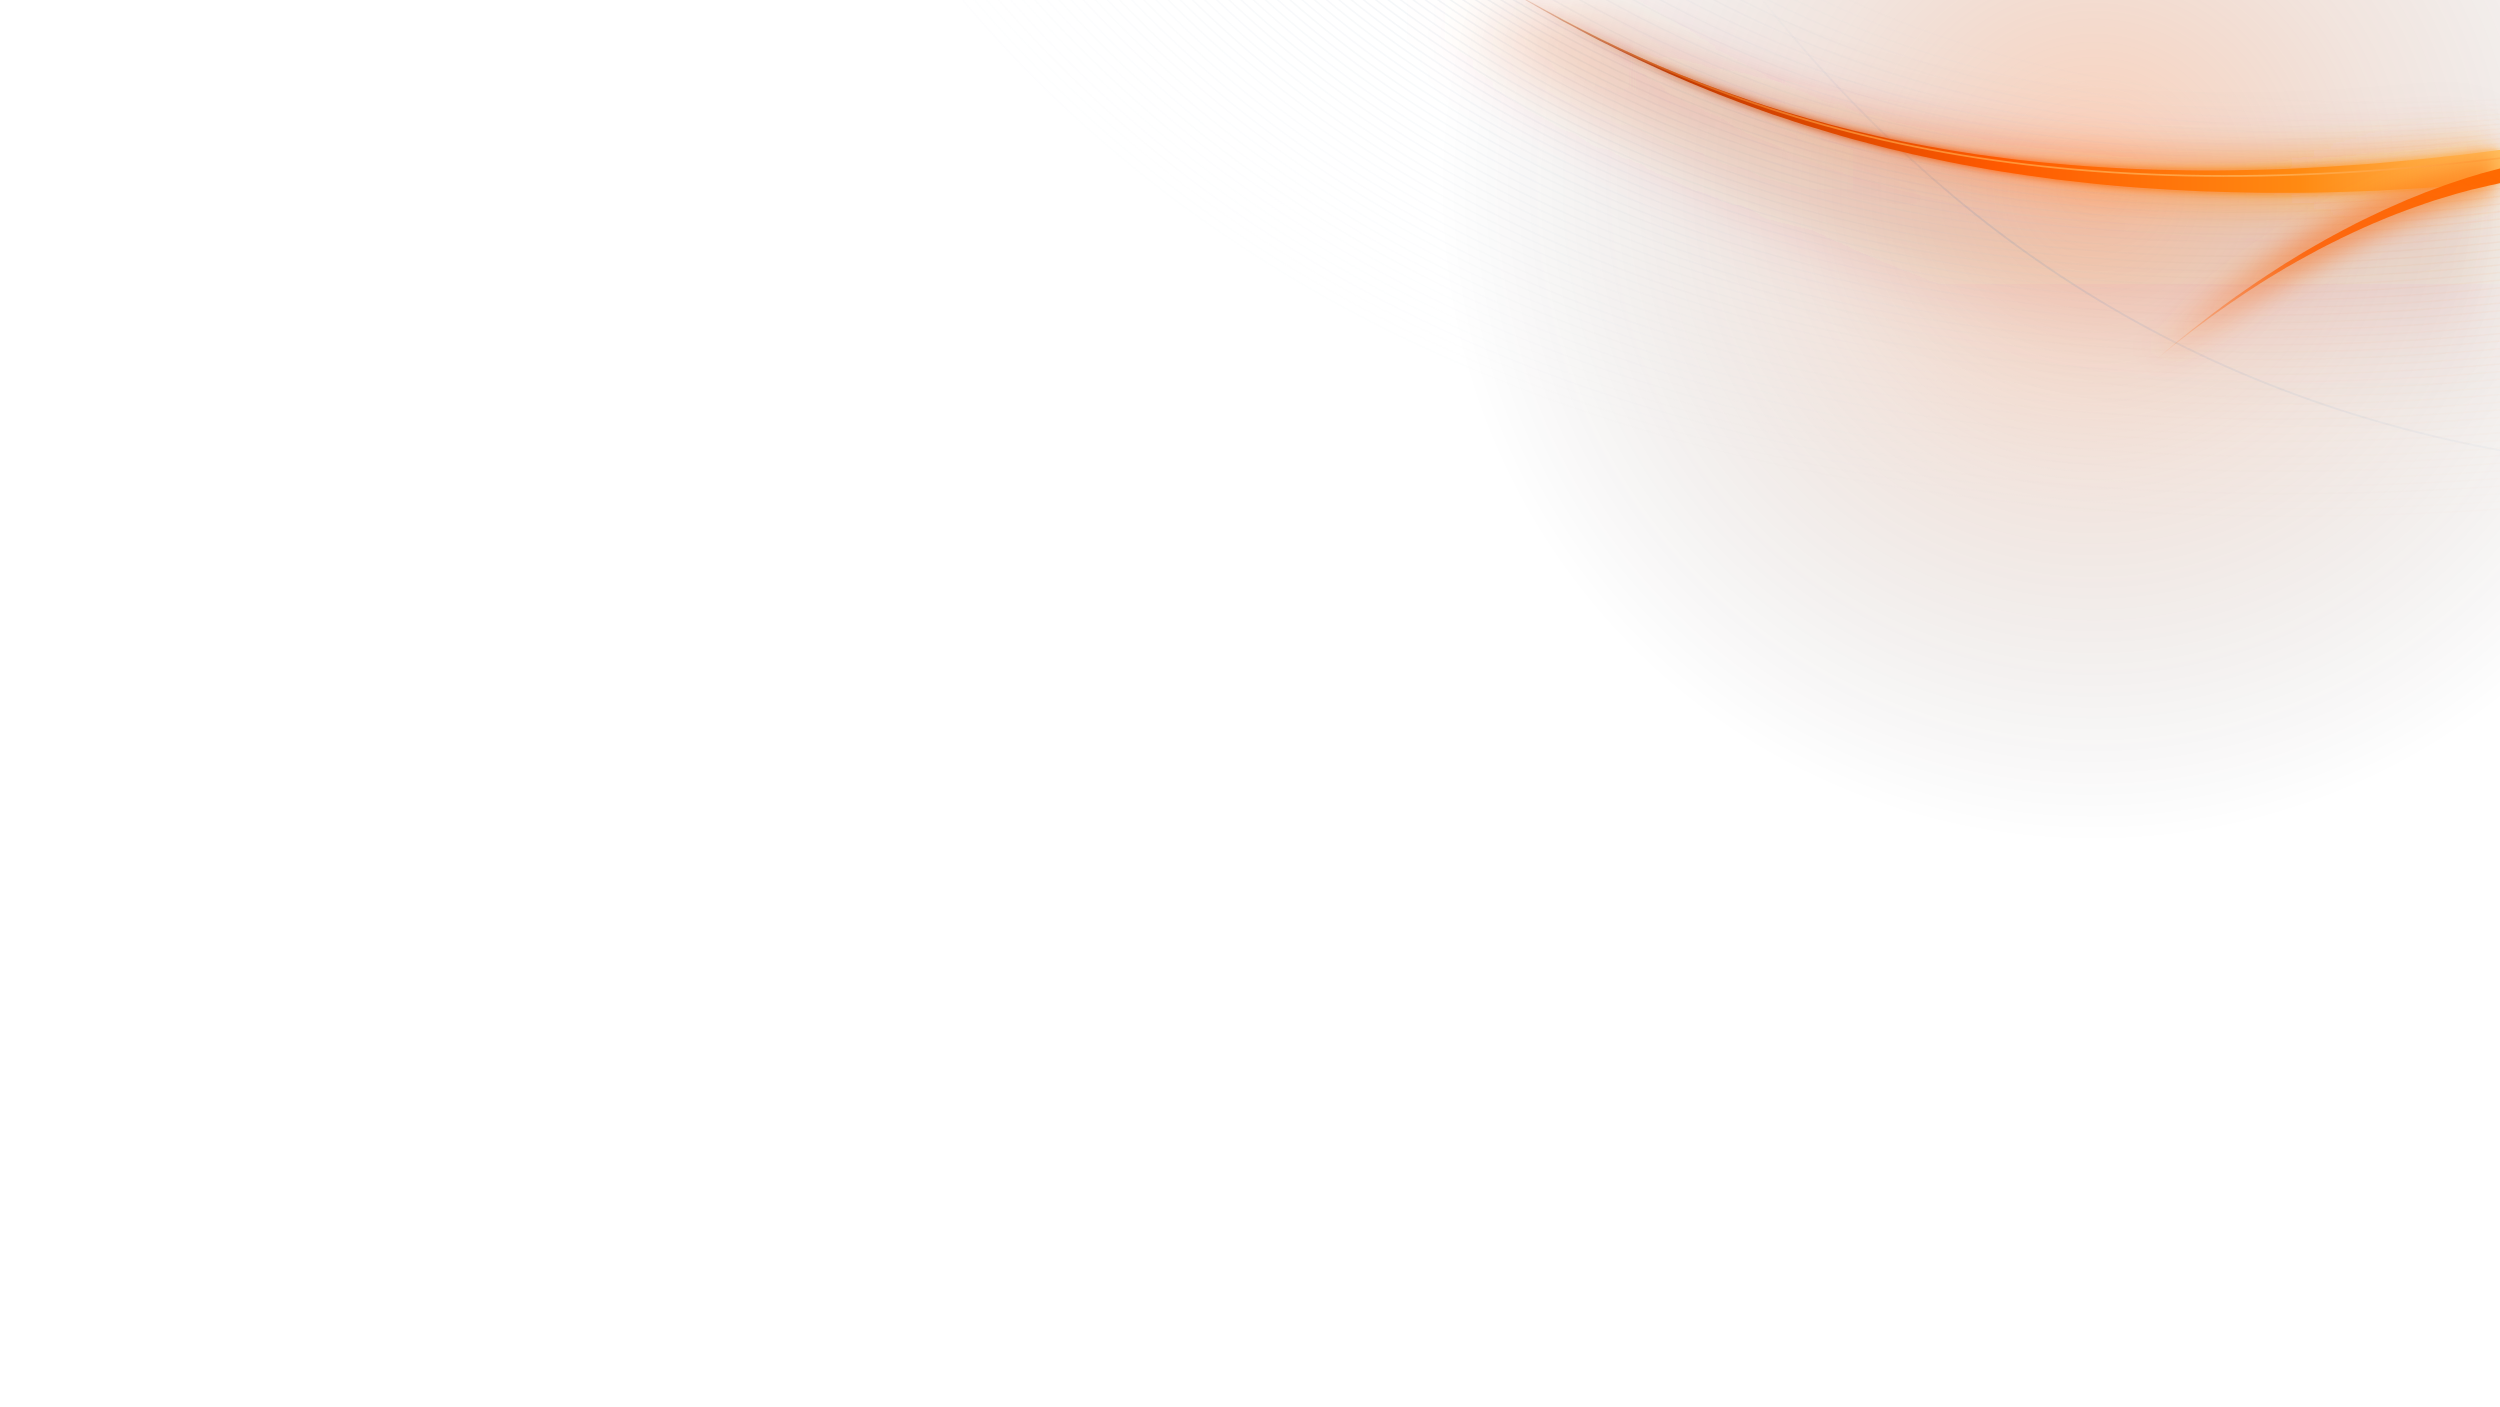
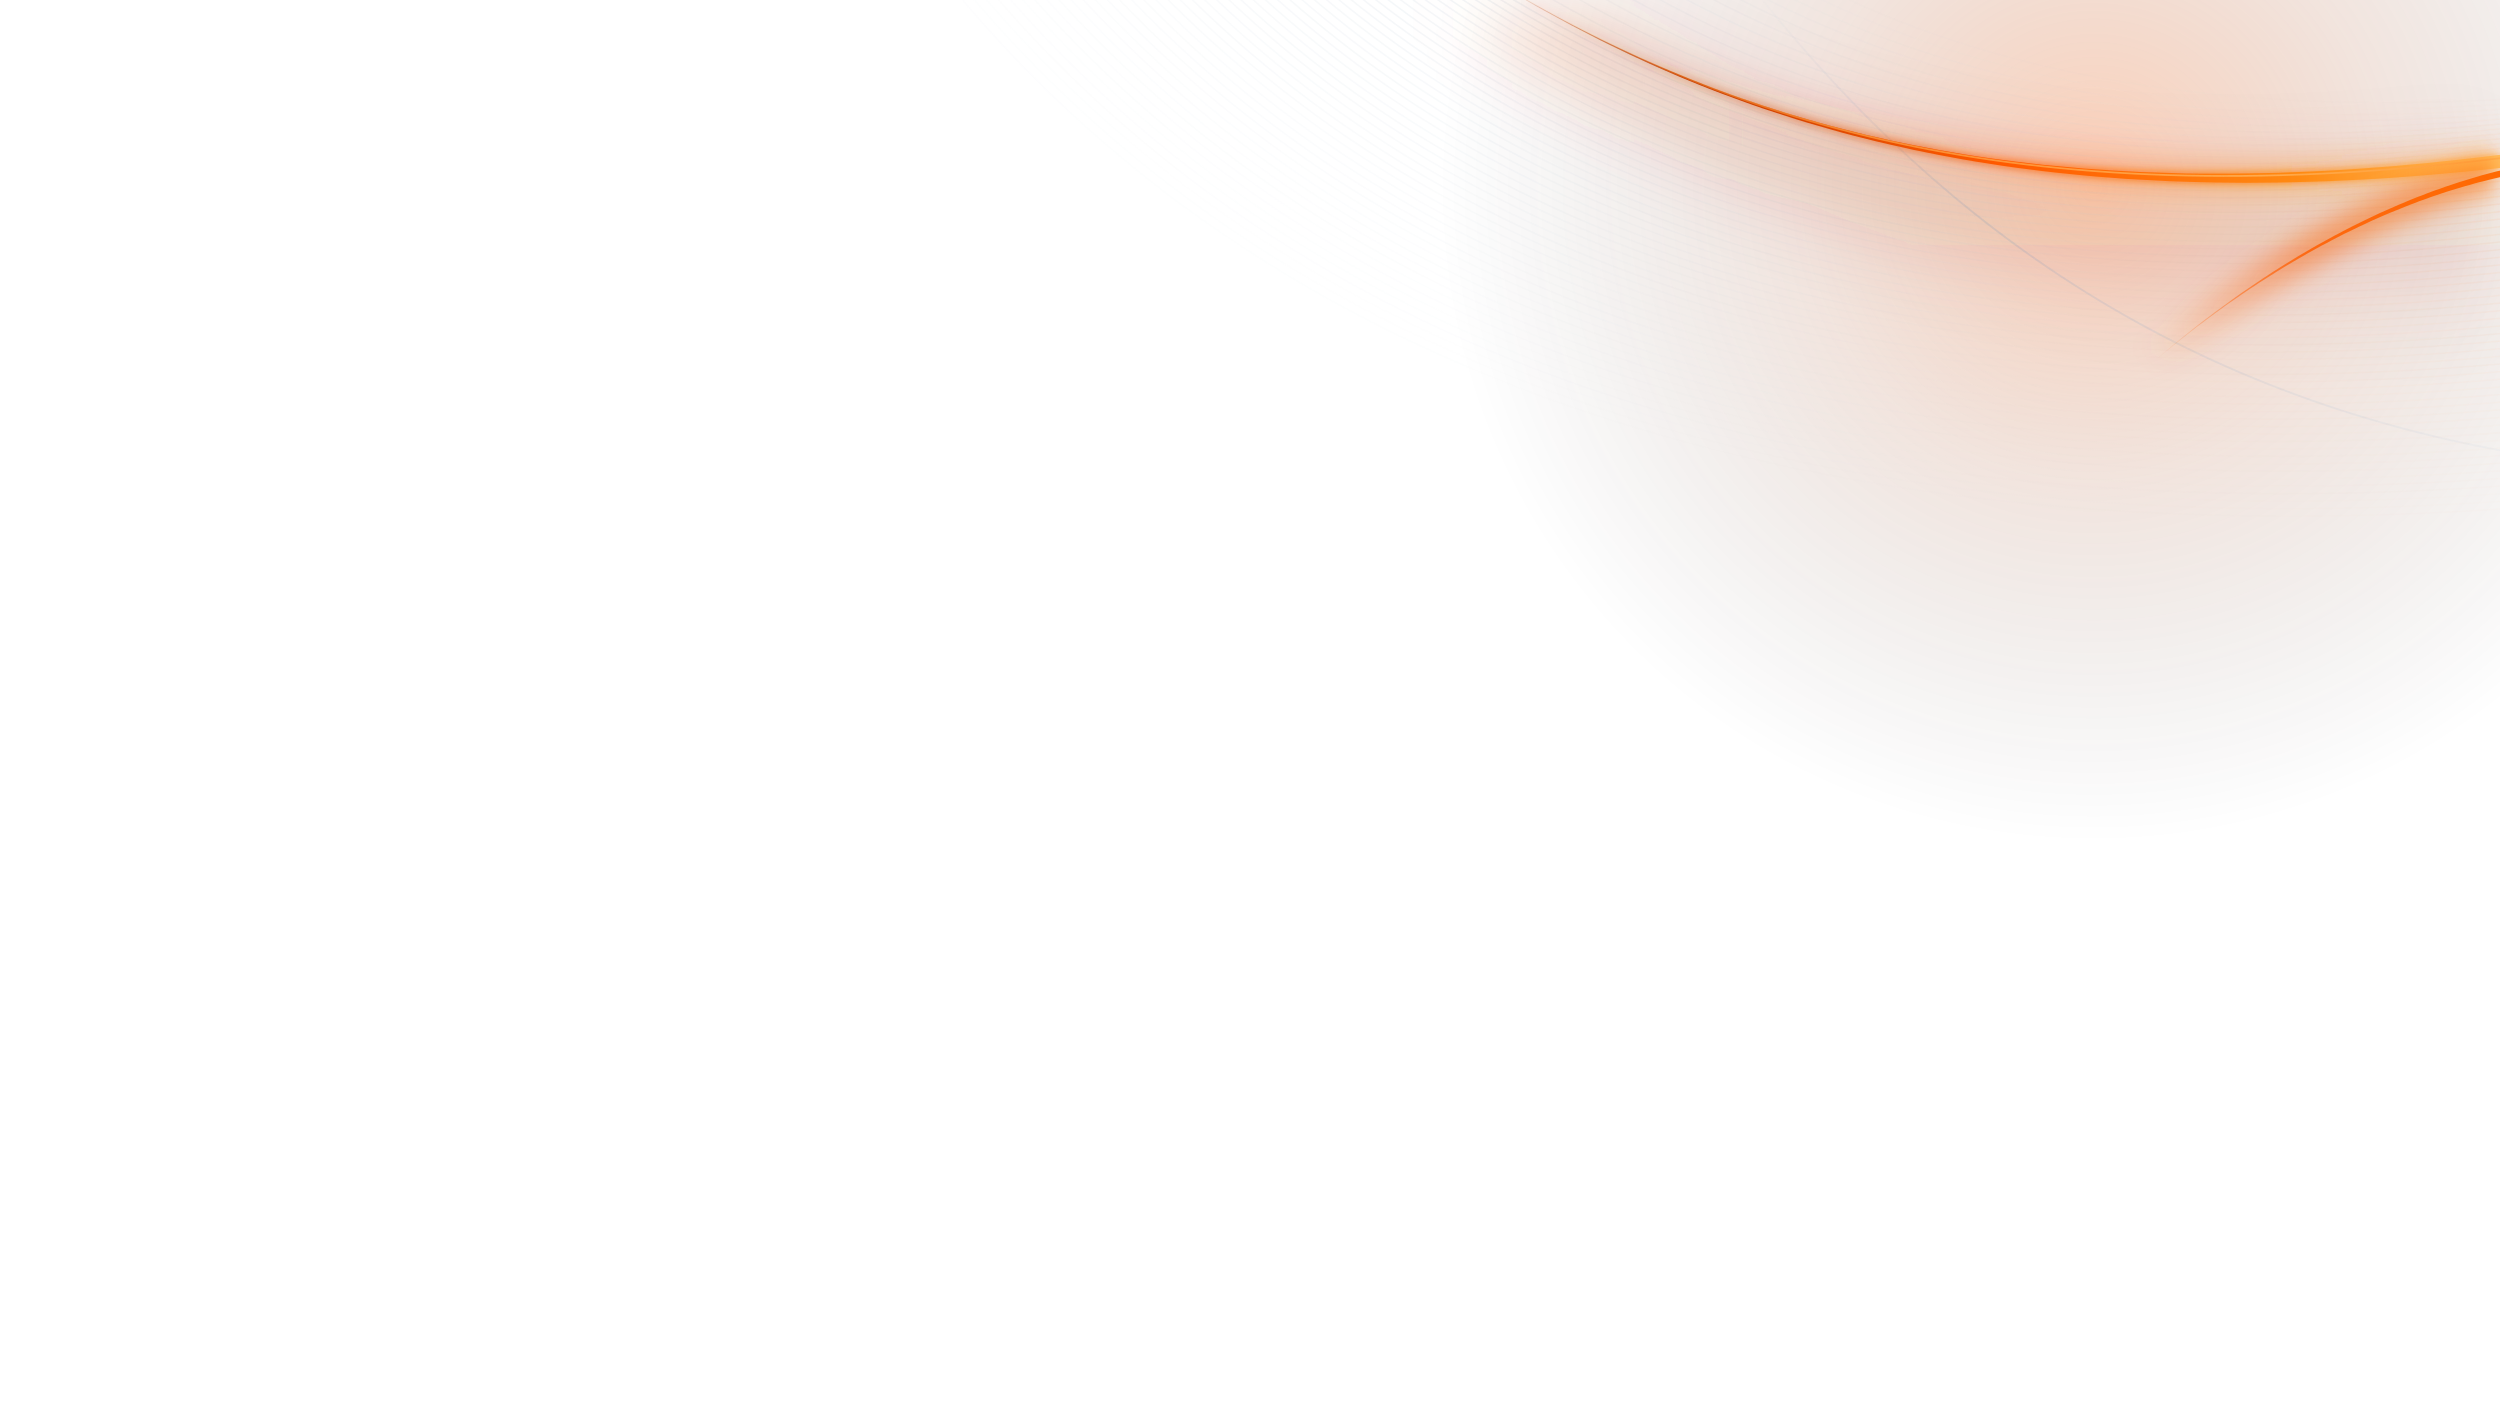
<svg xmlns="http://www.w3.org/2000/svg" viewBox="0 0 1600 900" preserveAspectRatio="xMaxYMin meet" width="1600" height="900">
  <defs>
    <linearGradient id="fio" x1="0" y1="0" x2="1" y2="0">
      <stop offset="0" stop-color="#9FB4C8" />
      <stop offset=".55" stop-color="#C9D3DC" />
      <stop offset="1" stop-color="#FFB27A" />
    </linearGradient>
    <linearGradient id="laranja" x1="0" y1="0" x2="1" y2="0">
      <stop offset="0" stop-color="#FF4D00" stop-opacity="0" />
      <stop offset=".15" stop-color="#FF5A00" />
      <stop offset=".6" stop-color="#FF6600" />
      <stop offset="1" stop-color="#FF7A00" />
    </linearGradient>
    <linearGradient id="nucleo" x1="0" y1="0" x2="1" y2="0">
      <stop offset="0" stop-color="#FFA040" stop-opacity="0" />
      <stop offset=".35" stop-color="#FFA040" stop-opacity=".9" />
      <stop offset=".75" stop-color="#FFB45C" />
      <stop offset="1" stop-color="#FFA040" stop-opacity=".6" />
    </linearGradient>
    <linearGradient id="laranja2" x1="0" y1="1" x2="1" y2="0">
      <stop offset="0" stop-color="#FF5A00" stop-opacity="0" />
      <stop offset=".5" stop-color="#FF5E00" stop-opacity=".85" />
      <stop offset="1" stop-color="#FF6A00" />
    </linearGradient>
    <linearGradient id="azul" x1="0" y1="0" x2="1" y2="1">
      <stop offset="0" stop-color="#7FA3C8" stop-opacity="0" />
      <stop offset=".4" stop-color="#7FA3C8" stop-opacity=".22" />
      <stop offset="1" stop-color="#7FA3C8" stop-opacity=".05" />
    </linearGradient>
    <radialGradient id="neblina" cx="1340" cy="120" r="420" gradientUnits="userSpaceOnUse">
      <stop offset="0" stop-color="#FF5A00" stop-opacity=".28" />
      <stop offset=".45" stop-color="#9A3200" stop-opacity=".13" />
      <stop offset="1" stop-color="#000" stop-opacity="0" />
    </radialGradient>
    <linearGradient id="lamina" x1="960" y1="0" x2="1600" y2="0" gradientUnits="userSpaceOnUse">
      <stop offset="0" stop-color="#8A1E00" stop-opacity="0" />
      <stop offset=".18" stop-color="#C33A00" />
      <stop offset=".5" stop-color="#FF5A00" />
      <stop offset=".8" stop-color="#FF8A12" />
      <stop offset="1" stop-color="#FFC060" />
    </linearGradient>
    <linearGradient id="luzBaixo" x1="0" y1="0" x2="0" y2="1">
      <stop offset="0" stop-color="#FF5A00" stop-opacity=".55" />
      <stop offset=".35" stop-color="#C83C00" stop-opacity=".22" />
      <stop offset="1" stop-color="#5A1A00" stop-opacity="0" />
    </linearGradient>
    <filter id="halo" x="-20%" y="-60%" width="140%" height="220%">
-       <feGaussianBlur stdDeviation="14" />
+       <feGaussianBlur stdDeviation="10" />
    </filter>
    <filter id="espalha" x="-20%" y="-60%" width="140%" height="220%">
      <feGaussianBlur stdDeviation="26" />
    </filter>
    <filter id="brilho" x="-20%" y="-50%" width="140%" height="200%">
      <feGaussianBlur stdDeviation="9" />
    </filter>
    <filter id="brilhoFino" x="-20%" y="-50%" width="140%" height="200%">
      <feGaussianBlur stdDeviation="2.6" />
    </filter>
  </defs>
  <rect x="700" y="-200" width="1000" height="800" fill="url(#neblina)" />
  <g fill="none" stroke-width="1">
    <path d="M 952.3 -10 C 1103.8 83.8, 1297.4 144.7, 1610 104.9" stroke="url(#fio)" stroke-opacity="0.144" />
    <path d="M 944.7 -10 C 1097.7 87.7, 1294.9 149.4, 1610 109.8" stroke="url(#fio)" stroke-opacity="0.140" />
    <path d="M 937 -10 C 1091.5 91.5, 1292.3 154, 1610 114.7" stroke="url(#fio)" stroke-opacity="0.137" />
    <path d="M 929.4 -10 C 1085.3 95.3, 1289.8 158.7, 1610 119.6" stroke="url(#fio)" stroke-opacity="0.133" />
    <path d="M 921.7 -10 C 1079.1 99.1, 1287.2 163.4, 1610 124.5" stroke="url(#fio)" stroke-opacity="0.129" />
    <path d="M 914 -10 C 1073 103, 1284.7 168.1, 1610 129.4" stroke="url(#fio)" stroke-opacity="0.125" />
    <path d="M 906.4 -10 C 1066.8 106.8, 1282.1 172.8, 1610 134.3" stroke="url(#fio)" stroke-opacity="0.122" />
    <path d="M 898.7 -10 C 1060.6 110.6, 1279.6 177.4, 1610 139.1" stroke="url(#fio)" stroke-opacity="0.118" />
    <path d="M 891.1 -10 C 1054.5 114.5, 1277 182.1, 1610 144" stroke="url(#fio)" stroke-opacity="0.115" />
    <path d="M 883.4 -10 C 1048.3 118.3, 1274.5 186.8, 1610 148.9" stroke="url(#fio)" stroke-opacity="0.111" />
    <path d="M 875.7 -10 C 1042.1 122.1, 1271.9 191.5, 1610 153.8" stroke="url(#fio)" stroke-opacity="0.108" />
    <path d="M 868.1 -10 C 1036 126, 1269.4 196.2, 1610 158.7" stroke="url(#fio)" stroke-opacity="0.104" />
    <path d="M 860.4 -10 C 1029.8 129.8, 1266.8 200.9, 1610 163.6" stroke="url(#fio)" stroke-opacity="0.101" />
    <path d="M 852.8 -10 C 1023.6 133.6, 1264.3 205.5, 1610 168.5" stroke="url(#fio)" stroke-opacity="0.097" />
    <path d="M 845.1 -10 C 1017.4 137.4, 1261.7 210.2, 1610 173.4" stroke="url(#fio)" stroke-opacity="0.094" />
    <path d="M 837.4 -10 C 1011.3 141.3, 1259.1 214.9, 1610 178.3" stroke="url(#fio)" stroke-opacity="0.091" />
    <path d="M 829.8 -10 C 1005.1 145.1, 1256.6 219.6, 1610 183.2" stroke="url(#fio)" stroke-opacity="0.087" />
    <path d="M 822.1 -10 C 998.9 148.9, 1254 224.3, 1610 188.1" stroke="url(#fio)" stroke-opacity="0.084" />
    <path d="M 814.5 -10 C 992.8 152.8, 1251.5 228.9, 1610 193" stroke="url(#fio)" stroke-opacity="0.081" />
    <path d="M 806.8 -10 C 986.6 156.6, 1248.9 233.6, 1610 197.9" stroke="url(#fio)" stroke-opacity="0.078" />
    <path d="M 799.1 -10 C 980.4 160.4, 1246.4 238.3, 1610 202.8" stroke="url(#fio)" stroke-opacity="0.075" />
    <path d="M 791.5 -10 C 974.3 164.3, 1243.8 243, 1610 207.7" stroke="url(#fio)" stroke-opacity="0.072" />
    <path d="M 783.8 -10 C 968.1 168.1, 1241.3 247.7, 1610 212.6" stroke="url(#fio)" stroke-opacity="0.069" />
    <path d="M 776.2 -10 C 961.9 171.9, 1238.7 252.3, 1610 217.4" stroke="url(#fio)" stroke-opacity="0.066" />
    <path d="M 768.5 -10 C 955.7 175.7, 1236.2 257, 1610 222.3" stroke="url(#fio)" stroke-opacity="0.063" />
    <path d="M 760.9 -10 C 949.6 179.6, 1233.6 261.7, 1610 227.2" stroke="url(#fio)" stroke-opacity="0.060" />
    <path d="M 753.2 -10 C 943.4 183.4, 1231.1 266.4, 1610 232.1" stroke="url(#fio)" stroke-opacity="0.057" />
    <path d="M 745.5 -10 C 937.2 187.2, 1228.5 271.1, 1610 237" stroke="url(#fio)" stroke-opacity="0.055" />
    <path d="M 737.9 -10 C 931.1 191.1, 1226 275.7, 1610 241.9" stroke="url(#fio)" stroke-opacity="0.052" />
    <path d="M 730.2 -10 C 924.9 194.9, 1223.4 280.4, 1610 246.8" stroke="url(#fio)" stroke-opacity="0.049" />
    <path d="M 722.6 -10 C 918.7 198.7, 1220.9 285.1, 1610 251.7" stroke="url(#fio)" stroke-opacity="0.047" />
    <path d="M 714.9 -10 C 912.6 202.6, 1218.3 289.8, 1610 256.6" stroke="url(#fio)" stroke-opacity="0.044" />
    <path d="M 707.2 -10 C 906.4 206.4, 1215.7 294.5, 1610 261.5" stroke="url(#fio)" stroke-opacity="0.042" />
    <path d="M 699.6 -10 C 900.2 210.2, 1213.2 299.1, 1610 266.4" stroke="url(#fio)" stroke-opacity="0.040" />
    <path d="M 691.9 -10 C 894 214, 1210.6 303.8, 1610 271.3" stroke="url(#fio)" stroke-opacity="0.037" />
    <path d="M 684.3 -10 C 887.9 217.9, 1208.1 308.5, 1610 276.2" stroke="url(#fio)" stroke-opacity="0.035" />
    <path d="M 676.6 -10 C 881.7 221.7, 1205.5 313.2, 1610 281.1" stroke="url(#fio)" stroke-opacity="0.033" />
    <path d="M 668.9 -10 C 875.5 225.5, 1203 317.9, 1610 286" stroke="url(#fio)" stroke-opacity="0.031" />
    <path d="M 661.3 -10 C 869.4 229.4, 1200.4 322.6, 1610 290.9" stroke="url(#fio)" stroke-opacity="0.029" />
    <path d="M 653.6 -10 C 863.2 233.2, 1197.9 327.2, 1610 295.7" stroke="url(#fio)" stroke-opacity="0.027" />
    <path d="M 646 -10 C 857 237, 1195.3 331.9, 1610 300.6" stroke="url(#fio)" stroke-opacity="0.025" />
    <path d="M 638.3 -10 C 850.9 240.9, 1192.8 336.6, 1610 305.5" stroke="url(#fio)" stroke-opacity="0.024" />
    <path d="M 630.6 -10 C 844.7 244.7, 1190.2 341.3, 1610 310.4" stroke="url(#fio)" stroke-opacity="0.022" />
    <path d="M 623 -10 C 838.5 248.5, 1187.7 346, 1610 315.3" stroke="url(#fio)" stroke-opacity="0.021" />
    <path d="M 615.3 -10 C 832.3 252.3, 1185.1 350.6, 1610 320.2" stroke="url(#fio)" stroke-opacity="0.020" />
    <path d="M 607.7 -10 C 826.2 256.2, 1182.6 355.3, 1610 325.1" stroke="url(#fio)" stroke-opacity="0.019" />
    <path d="M 976.9 -10 C 1123.1 76.9, 1309.2 134.6, 1610 96.9" stroke="url(#fio)" stroke-opacity="0.098" />
    <path d="M 993.8 -10 C 1136.2 73.8, 1318.5 129.2, 1610 93.8" stroke="url(#fio)" stroke-opacity="0.091" />
    <path d="M 1010.8 -10 C 1149.2 70.8, 1327.7 123.8, 1610 90.8" stroke="url(#fio)" stroke-opacity="0.084" />
    <path d="M 1027.7 -10 C 1162.3 67.7, 1336.9 118.5, 1610 87.7" stroke="url(#fio)" stroke-opacity="0.077" />
    <path d="M 1044.6 -10 C 1175.4 64.6, 1346.2 113.1, 1610 84.6" stroke="url(#fio)" stroke-opacity="0.070" />
    <path d="M 1061.5 -10 C 1188.5 61.5, 1355.4 107.7, 1610 81.5" stroke="url(#fio)" stroke-opacity="0.063" />
    <path d="M 1078.5 -10 C 1201.5 58.5, 1364.6 102.3, 1610 78.5" stroke="url(#fio)" stroke-opacity="0.057" />
    <path d="M 1095.4 -10 C 1214.6 55.4, 1373.8 96.9, 1610 75.4" stroke="url(#fio)" stroke-opacity="0.050" />
    <path d="M 1112.3 -10 C 1227.7 52.3, 1383.1 91.5, 1610 72.3" stroke="url(#fio)" stroke-opacity="0.043" />
    <path d="M 1129.2 -10 C 1240.8 49.2, 1392.3 86.2, 1610 69.2" stroke="url(#fio)" stroke-opacity="0.036" />
    <path d="M 1146.2 -10 C 1253.8 46.2, 1401.5 80.8, 1610 66.2" stroke="url(#fio)" stroke-opacity="0.029" />
    <path d="M 1163.1 -10 C 1266.9 43.1, 1410.8 75.4, 1610 63.1" stroke="url(#fio)" stroke-opacity="0.022" />
  </g>
  <path d="M 1120 -10 C 1230 130, 1380 250, 1610 290" fill="none" stroke="url(#azul)" stroke-width="1.2" />
  <g fill="none" stroke-linecap="round">
-     <path d="M 960 -10 L 965.6 -6.6 L 971.3 -3.3 L 977 0 L 982.8 3.3 L 988.6 6.5 L 994.5 9.7 L 1000.3 12.9 L 1006.3 16 L 1012.3 19.1 L 1018.3 22.2 L 1024.4 25.2 L 1030.5 28.2 L 1036.6 31.2 L 1042.9 34.1 L 1049.1 37 L 1055.4 39.8 L 1061.8 42.6 L 1068.2 45.4 L 1074.7 48.1 L 1081.3 50.8 L 1087.8 53.4 L 1094.5 56 L 1101.2 58.5 L 1108 61 L 1114.8 63.4 L 1121.7 65.8 L 1128.6 68.2 L 1135.6 70.5 L 1142.7 72.7 L 1149.8 74.9 L 1157 77 L 1164.3 79.1 L 1171.7 81.1 L 1179.1 83.1 L 1186.5 85 L 1194.1 86.9 L 1201.7 88.7 L 1209.4 90.4 L 1217.2 92.1 L 1225 93.8 L 1232.9 95.3 L 1240.9 96.8 L 1249 98.3 L 1257.1 99.6 L 1265.3 100.9 L 1273.6 102.2 L 1282 103.4 L 1290.5 104.5 L 1299 105.5 L 1307.7 106.5 L 1316.4 107.4 L 1325.2 108.3 L 1334.1 109 L 1343 109.7 L 1352.1 110.3 L 1361.2 110.9 L 1370.5 111.4 L 1379.8 111.8 L 1389.2 112.1 L 1398.8 112.3 L 1408.4 112.5 L 1418.1 112.6 L 1427.9 112.6 L 1437.8 112.6 L 1447.8 112.4 L 1457.8 112.2 L 1468 111.9 L 1478.3 111.5 L 1488.7 111 L 1499.2 110.4 L 1509.8 109.8 L 1520.5 109.1 L 1531.3 108.3 L 1542.2 107.3 L 1553.3 106.3 L 1564.4 105.3 L 1575.6 104.1 L 1587 102.8 L 1598.4 101.5 L 1610 100 L 1629.2 248.8 L 1616.4 248.4 L 1603.7 248 L 1591.1 247.4 L 1578.7 246.8 L 1566.4 246 L 1554.2 245.2 L 1542.1 244.3 L 1530.2 243.3 L 1518.4 242.2 L 1506.7 241 L 1495.1 239.7 L 1483.7 238.3 L 1472.3 236.9 L 1461.1 235.3 L 1450 233.7 L 1439 232 L 1428.2 230.2 L 1417.4 228.4 L 1406.8 226.4 L 1396.3 224.4 L 1385.9 222.3 L 1375.6 220.1 L 1365.4 217.8 L 1355.4 215.5 L 1345.5 213 L 1335.6 210.6 L 1325.9 208 L 1316.3 205.4 L 1306.9 202.7 L 1297.5 199.9 L 1288.2 197.1 L 1279.1 194.2 L 1270.1 191.2 L 1261.1 188.2 L 1252.3 185.1 L 1243.6 182 L 1235 178.8 L 1226.5 175.5 L 1218.1 172.2 L 1209.8 168.8 L 1201.6 165.4 L 1193.5 161.9 L 1185.6 158.4 L 1177.7 154.8 L 1169.9 151.2 L 1162.2 147.5 L 1154.7 143.8 L 1147.2 140 L 1139.8 136.3 L 1132.5 132.4 L 1125.3 128.5 L 1118.2 124.6 L 1111.2 120.7 L 1104.3 116.7 L 1097.4 112.7 L 1090.7 108.6 L 1084 104.6 L 1077.5 100.5 L 1071 96.3 L 1064.5 92.2 L 1058.2 88 L 1052 83.8 L 1045.8 79.6 L 1039.7 75.3 L 1033.6 71.1 L 1027.7 66.8 L 1021.8 62.5 L 1015.9 58.2 L 1010.1 53.9 L 1004.4 49.6 L 998.8 45.3 L 993.2 41 L 987.6 36.7 L 982.1 32.4 L 976.7 28.1 L 971.2 23.8 L 965.9 19.5 L 960.5 15.3 L 955.1 11.2 L 949.7 7.1 Z" fill="url(#luzBaixo)" stroke="none" filter="url(#espalha)" />
-     <path d="M 960.1 -10.1 L 965.7 -6.8 L 971.4 -3.4 L 977.1 -0.1 L 982.9 3.1 L 988.7 6.3 L 994.6 9.5 L 1000.5 12.7 L 1006.4 15.8 L 1012.4 18.9 L 1018.4 21.9 L 1024.5 25 L 1030.6 27.9 L 1036.8 30.9 L 1043 33.7 L 1049.3 36.6 L 1055.6 39.4 L 1062 42.2 L 1068.5 44.9 L 1074.9 47.6 L 1081.5 50.2 L 1088.1 52.8 L 1094.7 55.3 L 1101.5 57.8 L 1108.2 60.2 L 1115.1 62.6 L 1122 65 L 1128.9 67.3 L 1135.9 69.5 L 1143 71.7 L 1150.2 73.8 L 1157.4 75.9 L 1164.7 77.9 L 1172 79.9 L 1179.4 81.8 L 1186.9 83.7 L 1194.4 85.4 L 1202.1 87.2 L 1209.7 88.9 L 1217.5 90.5 L 1225.3 92 L 1233.3 93.5 L 1241.2 94.9 L 1249.3 96.3 L 1257.4 97.6 L 1265.7 98.9 L 1273.9 100 L 1282.3 101.1 L 1290.8 102.2 L 1299.3 103.1 L 1307.9 104 L 1316.6 104.8 L 1325.4 105.6 L 1334.3 106.3 L 1343.2 106.9 L 1352.3 107.4 L 1361.4 107.9 L 1370.6 108.3 L 1379.9 108.6 L 1389.3 108.8 L 1398.8 109 L 1408.4 109.1 L 1418.1 109.1 L 1427.9 109 L 1437.7 108.8 L 1447.7 108.6 L 1457.7 108.3 L 1467.9 107.9 L 1478.2 107.4 L 1488.5 106.8 L 1499 106.1 L 1509.5 105.4 L 1520.2 104.6 L 1531 103.6 L 1541.8 102.6 L 1552.8 101.5 L 1563.9 100.3 L 1575.1 99.1 L 1586.4 97.7 L 1597.8 96.2 L 1609.3 94.7 L 1612 115.3 L 1600.3 116.4 L 1588.7 117.5 L 1577.2 118.5 L 1565.8 119.3 L 1554.6 120.1 L 1543.4 120.8 L 1532.4 121.4 L 1521.5 122 L 1510.6 122.4 L 1499.9 122.8 L 1489.3 123.1 L 1478.8 123.3 L 1468.4 123.4 L 1458.1 123.4 L 1448 123.4 L 1437.9 123.2 L 1427.9 123 L 1418 122.7 L 1408.2 122.4 L 1398.5 121.9 L 1389 121.4 L 1379.5 120.8 L 1370.1 120.2 L 1360.8 119.5 L 1351.6 118.7 L 1342.4 117.8 L 1333.4 116.8 L 1324.5 115.8 L 1315.6 114.8 L 1306.9 113.6 L 1298.2 112.4 L 1289.6 111.1 L 1281.1 109.8 L 1272.7 108.4 L 1264.4 106.9 L 1256.2 105.4 L 1248 103.8 L 1239.9 102.1 L 1231.9 100.4 L 1224 98.7 L 1216.2 96.8 L 1208.4 95 L 1200.7 93 L 1193.1 91 L 1185.5 89 L 1178.1 86.9 L 1170.7 84.7 L 1163.4 82.5 L 1156.1 80.3 L 1148.9 78 L 1141.8 75.6 L 1134.7 73.3 L 1127.7 70.8 L 1120.8 68.3 L 1114 65.8 L 1107.2 63.2 L 1100.4 60.6 L 1093.7 57.9 L 1087.1 55.2 L 1080.6 52.5 L 1074.1 49.7 L 1067.6 46.9 L 1061.2 44 L 1054.9 41.1 L 1048.6 38.2 L 1042.4 35.2 L 1036.2 32.2 L 1030 29.1 L 1023.9 26.1 L 1017.9 23 L 1011.9 19.8 L 1006 16.6 L 1000 13.5 L 994.2 10.2 L 988.4 7 L 982.6 3.7 L 976.8 0.4 L 971.1 -2.9 L 965.4 -6.3 L 959.8 -9.7 Z" fill="url(#lamina)" stroke="none" filter="url(#halo)" opacity=".95" />
-     <path d="M 960.1 -10.1 L 965.7 -6.8 L 971.4 -3.4 L 977.1 -0.1 L 982.9 3.1 L 988.7 6.3 L 994.6 9.5 L 1000.5 12.7 L 1006.4 15.8 L 1012.4 18.9 L 1018.4 21.9 L 1024.5 25 L 1030.6 27.9 L 1036.8 30.9 L 1043 33.7 L 1049.3 36.6 L 1055.6 39.4 L 1062 42.2 L 1068.5 44.9 L 1074.9 47.6 L 1081.5 50.2 L 1088.1 52.8 L 1094.7 55.3 L 1101.5 57.8 L 1108.2 60.2 L 1115.1 62.6 L 1122 65 L 1128.9 67.3 L 1135.9 69.5 L 1143 71.7 L 1150.2 73.8 L 1157.4 75.9 L 1164.7 77.9 L 1172 79.9 L 1179.4 81.8 L 1186.9 83.7 L 1194.4 85.4 L 1202.1 87.2 L 1209.7 88.9 L 1217.5 90.5 L 1225.3 92 L 1233.3 93.5 L 1241.2 94.9 L 1249.3 96.3 L 1257.4 97.6 L 1265.7 98.9 L 1273.9 100 L 1282.3 101.1 L 1290.8 102.2 L 1299.3 103.1 L 1307.9 104 L 1316.6 104.8 L 1325.4 105.6 L 1334.3 106.3 L 1343.2 106.9 L 1352.3 107.4 L 1361.4 107.9 L 1370.6 108.3 L 1379.9 108.6 L 1389.3 108.8 L 1398.8 109 L 1408.4 109.1 L 1418.1 109.1 L 1427.9 109 L 1437.7 108.8 L 1447.7 108.6 L 1457.7 108.3 L 1467.9 107.9 L 1478.2 107.4 L 1488.5 106.8 L 1499 106.1 L 1509.5 105.4 L 1520.2 104.6 L 1531 103.6 L 1541.8 102.6 L 1552.8 101.5 L 1563.9 100.3 L 1575.1 99.1 L 1586.4 97.7 L 1597.8 96.2 L 1609.3 94.7 L 1612 115.3 L 1600.3 116.4 L 1588.7 117.5 L 1577.2 118.5 L 1565.8 119.3 L 1554.6 120.1 L 1543.4 120.8 L 1532.4 121.4 L 1521.5 122 L 1510.6 122.4 L 1499.9 122.8 L 1489.3 123.1 L 1478.8 123.3 L 1468.4 123.4 L 1458.1 123.4 L 1448 123.4 L 1437.9 123.2 L 1427.9 123 L 1418 122.7 L 1408.2 122.4 L 1398.5 121.9 L 1389 121.4 L 1379.5 120.8 L 1370.1 120.2 L 1360.8 119.5 L 1351.6 118.7 L 1342.4 117.8 L 1333.4 116.8 L 1324.5 115.8 L 1315.6 114.8 L 1306.9 113.6 L 1298.2 112.4 L 1289.6 111.1 L 1281.1 109.8 L 1272.7 108.4 L 1264.4 106.9 L 1256.2 105.4 L 1248 103.8 L 1239.9 102.1 L 1231.9 100.4 L 1224 98.7 L 1216.2 96.8 L 1208.4 95 L 1200.7 93 L 1193.1 91 L 1185.5 89 L 1178.1 86.9 L 1170.7 84.7 L 1163.4 82.5 L 1156.1 80.3 L 1148.9 78 L 1141.8 75.6 L 1134.7 73.3 L 1127.7 70.8 L 1120.8 68.3 L 1114 65.8 L 1107.2 63.2 L 1100.4 60.6 L 1093.7 57.9 L 1087.1 55.2 L 1080.6 52.5 L 1074.1 49.7 L 1067.6 46.9 L 1061.2 44 L 1054.9 41.1 L 1048.6 38.2 L 1042.4 35.2 L 1036.2 32.2 L 1030 29.1 L 1023.9 26.1 L 1017.9 23 L 1011.9 19.8 L 1006 16.6 L 1000 13.5 L 994.2 10.2 L 988.4 7 L 982.6 3.7 L 976.8 0.4 L 971.1 -2.9 L 965.4 -6.3 L 959.8 -9.7 Z" fill="url(#lamina)" stroke="none" filter="url(#brilhoFino)" />
-     <path d="M 960.1 -10.1 L 965.7 -6.8 L 971.4 -3.4 L 977.1 -0.1 L 982.9 3.1 L 988.7 6.3 L 994.6 9.5 L 1000.5 12.7 L 1006.4 15.8 L 1012.4 18.9 L 1018.4 21.9 L 1024.5 25 L 1030.6 27.9 L 1036.8 30.9 L 1043 33.7 L 1049.3 36.6 L 1055.6 39.4 L 1062 42.2 L 1068.5 44.9 L 1074.9 47.6 L 1081.5 50.2 L 1088.1 52.8 L 1094.7 55.3 L 1101.5 57.8 L 1108.2 60.2 L 1115.1 62.6 L 1122 65 L 1128.9 67.3 L 1135.9 69.5 L 1143 71.7 L 1150.2 73.8 L 1157.4 75.9 L 1164.7 77.9 L 1172 79.9 L 1179.4 81.8 L 1186.9 83.7 L 1194.4 85.4 L 1202.1 87.2 L 1209.7 88.9 L 1217.5 90.5 L 1225.3 92 L 1233.3 93.5 L 1241.2 94.9 L 1249.3 96.3 L 1257.4 97.6 L 1265.7 98.9 L 1273.9 100 L 1282.3 101.1 L 1290.8 102.2 L 1299.3 103.1 L 1307.9 104 L 1316.6 104.8 L 1325.4 105.6 L 1334.3 106.3 L 1343.2 106.9 L 1352.3 107.4 L 1361.4 107.9 L 1370.6 108.3 L 1379.9 108.6 L 1389.3 108.8 L 1398.8 109 L 1408.4 109.1 L 1418.1 109.1 L 1427.9 109 L 1437.7 108.8 L 1447.7 108.6 L 1457.7 108.3 L 1467.9 107.9 L 1478.2 107.4 L 1488.5 106.8 L 1499 106.1 L 1509.5 105.4 L 1520.2 104.6 L 1531 103.6 L 1541.8 102.6 L 1552.8 101.5 L 1563.9 100.3 L 1575.1 99.1 L 1586.4 97.7 L 1597.8 96.2 L 1609.3 94.7 L 1612 115.3 L 1600.3 116.4 L 1588.7 117.5 L 1577.2 118.5 L 1565.8 119.3 L 1554.6 120.1 L 1543.4 120.8 L 1532.4 121.4 L 1521.5 122 L 1510.6 122.4 L 1499.9 122.8 L 1489.3 123.1 L 1478.8 123.3 L 1468.4 123.4 L 1458.1 123.4 L 1448 123.4 L 1437.9 123.2 L 1427.9 123 L 1418 122.7 L 1408.2 122.4 L 1398.5 121.9 L 1389 121.4 L 1379.5 120.8 L 1370.1 120.2 L 1360.8 119.5 L 1351.6 118.7 L 1342.4 117.8 L 1333.4 116.8 L 1324.5 115.8 L 1315.6 114.8 L 1306.9 113.6 L 1298.2 112.4 L 1289.6 111.1 L 1281.1 109.8 L 1272.7 108.4 L 1264.4 106.9 L 1256.2 105.4 L 1248 103.8 L 1239.9 102.1 L 1231.9 100.4 L 1224 98.7 L 1216.2 96.8 L 1208.4 95 L 1200.7 93 L 1193.1 91 L 1185.5 89 L 1178.1 86.9 L 1170.7 84.7 L 1163.4 82.5 L 1156.1 80.3 L 1148.9 78 L 1141.8 75.6 L 1134.7 73.3 L 1127.7 70.8 L 1120.8 68.3 L 1114 65.8 L 1107.2 63.2 L 1100.4 60.6 L 1093.7 57.9 L 1087.1 55.2 L 1080.6 52.5 L 1074.1 49.7 L 1067.6 46.9 L 1061.2 44 L 1054.9 41.1 L 1048.6 38.2 L 1042.4 35.2 L 1036.2 32.2 L 1030 29.1 L 1023.9 26.1 L 1017.9 23 L 1011.9 19.8 L 1006 16.6 L 1000 13.5 L 994.2 10.2 L 988.4 7 L 982.6 3.7 L 976.8 0.4 L 971.1 -2.9 L 965.4 -6.3 L 959.8 -9.7 Z" fill="url(#lamina)" stroke="none" />
+     <path d="M 960 -10 L 965.6 -6.6 L 971.3 -3.3 L 977 0 L 982.8 3.3 L 988.6 6.5 L 994.5 9.7 L 1000.3 12.9 L 1006.3 16 L 1012.3 19.1 L 1018.3 22.2 L 1024.4 25.2 L 1030.5 28.2 L 1036.6 31.2 L 1042.9 34.1 L 1049.1 37 L 1055.4 39.8 L 1061.8 42.6 L 1068.2 45.4 L 1074.7 48.1 L 1081.3 50.8 L 1087.8 53.4 L 1094.5 56 L 1101.2 58.5 L 1108 61 L 1114.8 63.4 L 1121.7 65.8 L 1128.6 68.2 L 1135.6 70.5 L 1142.7 72.7 L 1149.8 74.9 L 1157 77 L 1164.3 79.1 L 1171.7 81.1 L 1179.1 83.1 L 1186.5 85 L 1194.1 86.9 L 1201.7 88.7 L 1209.4 90.4 L 1217.2 92.1 L 1225 93.8 L 1232.9 95.3 L 1240.9 96.8 L 1249 98.3 L 1257.1 99.6 L 1265.3 100.9 L 1273.6 102.2 L 1282 103.4 L 1290.5 104.5 L 1299 105.5 L 1307.7 106.5 L 1316.4 107.4 L 1325.2 108.3 L 1334.1 109 L 1343 109.7 L 1352.1 110.3 L 1361.2 110.9 L 1370.5 111.4 L 1379.8 111.8 L 1389.2 112.1 L 1398.8 112.3 L 1408.4 112.5 L 1418.1 112.6 L 1427.9 112.6 L 1437.8 112.6 L 1447.8 112.4 L 1457.8 112.2 L 1468 111.9 L 1478.3 111.5 L 1488.7 111 L 1499.2 110.4 L 1509.8 109.8 L 1520.5 109.1 L 1531.3 108.3 L 1542.2 107.3 L 1553.3 106.3 L 1564.4 105.3 L 1575.6 104.1 L 1587 102.8 L 1598.4 101.5 L 1610 100 L 1624.8 215 L 1612.3 215.1 L 1599.9 215.1 L 1587.6 215 L 1575.5 214.7 L 1563.4 214.4 L 1551.5 214 L 1539.7 213.5 L 1528 212.9 L 1516.4 212.2 L 1505 211.5 L 1493.7 210.6 L 1482.5 209.7 L 1471.4 208.7 L 1460.4 207.5 L 1449.5 206.3 L 1438.7 205.1 L 1428.1 203.7 L 1417.6 202.3 L 1407.1 200.7 L 1396.8 199.1 L 1386.6 197.4 L 1376.6 195.7 L 1366.6 193.9 L 1356.7 191.9 L 1347 190 L 1337.3 187.9 L 1327.8 185.8 L 1318.3 183.6 L 1309 181.3 L 1299.8 179 L 1290.7 176.6 L 1281.6 174.1 L 1272.7 171.6 L 1263.9 169 L 1255.2 166.3 L 1246.6 163.6 L 1238.1 160.8 L 1229.7 157.9 L 1221.4 155.1 L 1213.2 152.1 L 1205.1 149.1 L 1197.1 146 L 1189.2 142.9 L 1181.3 139.7 L 1173.6 136.5 L 1166 133.3 L 1158.4 129.9 L 1151 126.6 L 1143.6 123.2 L 1136.3 119.7 L 1129.1 116.2 L 1122 112.7 L 1115 109.1 L 1108.1 105.5 L 1101.2 101.9 L 1094.5 98.2 L 1087.8 94.5 L 1081.2 90.8 L 1074.6 87 L 1068.2 83.2 L 1061.8 79.4 L 1055.5 75.5 L 1049.2 71.6 L 1043.1 67.7 L 1036.9 63.8 L 1030.9 59.8 L 1024.9 55.9 L 1019 51.9 L 1013.2 47.9 L 1007.4 43.9 L 1001.6 39.8 L 995.9 35.8 L 990.3 31.7 L 984.7 27.7 L 979.1 23.6 L 973.6 19.6 L 968.1 15.6 L 962.7 11.6 L 957.2 7.6 L 951.8 3.7 Z" fill="url(#luzBaixo)" stroke="none" filter="url(#espalha)" />
+     <path d="M 960.1 -10.1 L 965.7 -6.7 L 971.4 -3.4 L 977.1 -0.1 L 982.9 3.2 L 988.7 6.4 L 994.5 9.6 L 1000.4 12.8 L 1006.3 15.9 L 1012.3 19 L 1018.4 22.1 L 1024.4 25.1 L 1030.6 28.1 L 1036.7 31 L 1042.9 33.9 L 1049.2 36.8 L 1055.5 39.6 L 1061.9 42.4 L 1068.3 45.1 L 1074.8 47.8 L 1081.4 50.5 L 1088 53.1 L 1094.6 55.7 L 1101.3 58.2 L 1108.1 60.7 L 1114.9 63.1 L 1121.8 65.4 L 1128.8 67.8 L 1135.8 70 L 1142.8 72.3 L 1150 74.4 L 1157.2 76.5 L 1164.5 78.6 L 1171.8 80.6 L 1179.2 82.5 L 1186.7 84.4 L 1194.2 86.3 L 1201.9 88 L 1209.5 89.8 L 1217.3 91.4 L 1225.1 93 L 1233.1 94.5 L 1241 96 L 1249.1 97.4 L 1257.3 98.8 L 1265.5 100.1 L 1273.8 101.3 L 1282.1 102.4 L 1290.6 103.5 L 1299.1 104.5 L 1307.8 105.5 L 1316.5 106.3 L 1325.3 107.1 L 1334.1 107.9 L 1343.1 108.5 L 1352.2 109.1 L 1361.3 109.6 L 1370.5 110.1 L 1379.9 110.4 L 1389.3 110.7 L 1398.8 111 L 1408.4 111.1 L 1418.1 111.1 L 1427.9 111.1 L 1437.7 111 L 1447.7 110.8 L 1457.8 110.6 L 1468 110.2 L 1478.3 109.8 L 1488.6 109.3 L 1499.1 108.7 L 1509.7 108 L 1520.4 107.2 L 1531.2 106.4 L 1542.1 105.4 L 1553.1 104.4 L 1564.2 103.2 L 1575.4 102 L 1586.7 100.7 L 1598.2 99.3 L 1609.7 97.8 L 1610.8 106.2 L 1599.2 107.6 L 1587.7 108.8 L 1576.3 110 L 1565 111 L 1553.8 112 L 1542.7 112.9 L 1531.8 113.7 L 1520.9 114.4 L 1510.2 115 L 1499.5 115.5 L 1489 116 L 1478.5 116.3 L 1468.2 116.6 L 1458 116.8 L 1447.8 116.9 L 1437.8 117 L 1427.9 116.9 L 1418 116.8 L 1408.3 116.6 L 1398.7 116.3 L 1389.1 116 L 1379.7 115.5 L 1370.3 115 L 1361 114.5 L 1351.9 113.8 L 1342.8 113.1 L 1333.8 112.3 L 1324.9 111.4 L 1316.1 110.5 L 1307.3 109.5 L 1298.7 108.4 L 1290.1 107.3 L 1281.6 106.1 L 1273.3 104.8 L 1264.9 103.5 L 1256.7 102.1 L 1248.6 100.6 L 1240.5 99.1 L 1232.5 97.5 L 1224.6 95.9 L 1216.7 94.1 L 1209 92.4 L 1201.3 90.6 L 1193.7 88.7 L 1186.1 86.8 L 1178.6 84.8 L 1171.2 82.7 L 1163.9 80.6 L 1156.6 78.5 L 1149.4 76.3 L 1142.3 74 L 1135.2 71.7 L 1128.2 69.4 L 1121.3 67 L 1114.4 64.5 L 1107.6 62 L 1100.8 59.5 L 1094.1 56.9 L 1087.5 54.3 L 1080.9 51.6 L 1074.4 48.9 L 1067.9 46.1 L 1061.5 43.3 L 1055.2 40.5 L 1048.9 37.6 L 1042.6 34.7 L 1036.4 31.7 L 1030.2 28.7 L 1024.1 25.7 L 1018.1 22.6 L 1012.1 19.5 L 1006.1 16.4 L 1000.2 13.2 L 994.3 10 L 988.4 6.8 L 982.6 3.6 L 976.9 0.3 L 971.2 -3 L 965.5 -6.4 L 959.8 -9.7 Z" fill="url(#lamina)" stroke="none" filter="url(#halo)" opacity=".95" />
+     <path d="M 960.1 -10.1 L 965.7 -6.7 L 971.4 -3.4 L 977.1 -0.1 L 982.9 3.2 L 988.7 6.4 L 994.5 9.6 L 1000.4 12.8 L 1006.3 15.9 L 1012.3 19 L 1018.4 22.1 L 1024.4 25.1 L 1030.6 28.1 L 1036.7 31 L 1042.9 33.9 L 1049.2 36.8 L 1055.5 39.6 L 1061.9 42.4 L 1068.3 45.1 L 1074.8 47.8 L 1081.4 50.5 L 1088 53.1 L 1094.6 55.7 L 1101.3 58.2 L 1108.1 60.7 L 1114.9 63.1 L 1121.8 65.4 L 1128.8 67.8 L 1135.8 70 L 1142.8 72.3 L 1150 74.4 L 1157.2 76.5 L 1164.5 78.6 L 1171.8 80.6 L 1179.2 82.5 L 1186.7 84.4 L 1194.2 86.3 L 1201.9 88 L 1209.5 89.8 L 1217.3 91.4 L 1225.1 93 L 1233.1 94.5 L 1241 96 L 1249.1 97.4 L 1257.3 98.8 L 1265.5 100.1 L 1273.8 101.3 L 1282.1 102.4 L 1290.6 103.5 L 1299.1 104.5 L 1307.8 105.5 L 1316.5 106.3 L 1325.3 107.1 L 1334.1 107.9 L 1343.1 108.5 L 1352.2 109.1 L 1361.3 109.6 L 1370.5 110.1 L 1379.9 110.4 L 1389.3 110.7 L 1398.8 111 L 1408.4 111.1 L 1418.1 111.1 L 1427.9 111.1 L 1437.7 111 L 1447.7 110.8 L 1457.8 110.6 L 1468 110.2 L 1478.3 109.8 L 1488.6 109.3 L 1499.1 108.7 L 1509.7 108 L 1520.4 107.2 L 1531.2 106.4 L 1542.1 105.4 L 1553.1 104.4 L 1564.2 103.2 L 1575.4 102 L 1586.7 100.7 L 1598.2 99.3 L 1609.7 97.8 L 1610.8 106.2 L 1599.2 107.6 L 1587.7 108.8 L 1576.3 110 L 1565 111 L 1553.8 112 L 1542.7 112.9 L 1531.8 113.7 L 1520.9 114.4 L 1510.2 115 L 1499.5 115.5 L 1489 116 L 1478.5 116.3 L 1468.2 116.6 L 1458 116.8 L 1447.8 116.9 L 1437.8 117 L 1427.9 116.9 L 1418 116.8 L 1408.3 116.6 L 1398.7 116.3 L 1389.1 116 L 1379.7 115.5 L 1370.3 115 L 1361 114.5 L 1351.9 113.8 L 1342.8 113.1 L 1333.8 112.3 L 1324.9 111.4 L 1316.1 110.5 L 1307.3 109.5 L 1298.7 108.4 L 1290.1 107.3 L 1281.6 106.1 L 1273.3 104.8 L 1264.9 103.5 L 1256.7 102.1 L 1248.6 100.6 L 1240.5 99.1 L 1232.5 97.5 L 1224.6 95.9 L 1216.7 94.1 L 1209 92.4 L 1201.3 90.6 L 1193.7 88.7 L 1186.1 86.8 L 1178.6 84.8 L 1171.2 82.7 L 1163.9 80.6 L 1156.6 78.5 L 1149.4 76.3 L 1142.3 74 L 1135.2 71.7 L 1128.2 69.4 L 1121.3 67 L 1114.4 64.5 L 1107.6 62 L 1100.8 59.5 L 1094.1 56.9 L 1087.5 54.3 L 1080.9 51.6 L 1074.4 48.9 L 1067.9 46.1 L 1061.5 43.3 L 1055.2 40.5 L 1048.9 37.6 L 1042.6 34.7 L 1036.4 31.7 L 1030.2 28.7 L 1024.1 25.7 L 1018.1 22.6 L 1012.1 19.5 L 1006.1 16.4 L 1000.2 13.2 L 994.3 10 L 988.4 6.8 L 982.6 3.6 L 976.9 0.3 L 971.2 -3 L 965.5 -6.4 L 959.8 -9.7 Z" fill="url(#lamina)" stroke="none" filter="url(#brilhoFino)" />
+     <path d="M 960.1 -10.1 L 965.7 -6.7 L 971.4 -3.4 L 977.1 -0.1 L 982.9 3.2 L 988.7 6.4 L 994.5 9.6 L 1000.4 12.8 L 1006.3 15.9 L 1012.3 19 L 1018.4 22.1 L 1024.4 25.1 L 1030.6 28.1 L 1036.7 31 L 1042.9 33.9 L 1049.2 36.8 L 1055.5 39.6 L 1061.9 42.4 L 1068.3 45.1 L 1074.8 47.8 L 1081.4 50.5 L 1088 53.1 L 1094.6 55.7 L 1101.3 58.2 L 1108.1 60.7 L 1114.9 63.1 L 1121.8 65.4 L 1128.8 67.8 L 1135.8 70 L 1142.8 72.3 L 1150 74.4 L 1157.2 76.5 L 1164.5 78.6 L 1171.8 80.6 L 1179.2 82.5 L 1186.7 84.4 L 1194.2 86.3 L 1201.9 88 L 1209.5 89.8 L 1217.3 91.4 L 1225.1 93 L 1233.1 94.5 L 1241 96 L 1249.1 97.4 L 1257.3 98.8 L 1265.5 100.1 L 1273.8 101.3 L 1282.1 102.4 L 1290.6 103.5 L 1299.1 104.5 L 1307.8 105.5 L 1316.5 106.3 L 1325.3 107.1 L 1334.1 107.9 L 1343.1 108.5 L 1352.2 109.1 L 1361.3 109.6 L 1370.5 110.1 L 1379.9 110.4 L 1389.3 110.7 L 1398.8 111 L 1408.4 111.1 L 1418.1 111.1 L 1427.9 111.1 L 1437.7 111 L 1447.7 110.8 L 1457.8 110.6 L 1468 110.2 L 1478.3 109.8 L 1488.6 109.3 L 1499.1 108.7 L 1509.7 108 L 1520.4 107.2 L 1531.2 106.4 L 1542.1 105.4 L 1553.1 104.4 L 1564.2 103.2 L 1575.4 102 L 1586.7 100.7 L 1598.2 99.3 L 1609.7 97.8 L 1610.8 106.2 L 1599.2 107.6 L 1587.7 108.8 L 1576.3 110 L 1565 111 L 1553.8 112 L 1542.7 112.9 L 1531.8 113.7 L 1520.9 114.4 L 1510.2 115 L 1499.5 115.5 L 1489 116 L 1478.5 116.3 L 1468.2 116.6 L 1458 116.8 L 1447.8 116.9 L 1437.8 117 L 1427.9 116.9 L 1418 116.8 L 1408.3 116.6 L 1398.7 116.3 L 1389.1 116 L 1379.7 115.5 L 1370.3 115 L 1361 114.5 L 1351.9 113.8 L 1342.8 113.1 L 1333.8 112.3 L 1324.9 111.4 L 1316.1 110.5 L 1307.3 109.5 L 1298.7 108.4 L 1290.1 107.3 L 1281.6 106.1 L 1273.3 104.8 L 1264.9 103.5 L 1256.7 102.1 L 1248.6 100.6 L 1240.5 99.1 L 1232.5 97.5 L 1224.6 95.9 L 1216.7 94.1 L 1209 92.4 L 1201.3 90.6 L 1193.7 88.7 L 1186.1 86.8 L 1178.6 84.8 L 1171.2 82.7 L 1163.9 80.6 L 1156.6 78.5 L 1149.4 76.3 L 1142.3 74 L 1135.2 71.7 L 1128.2 69.4 L 1121.3 67 L 1114.4 64.5 L 1107.6 62 L 1100.8 59.5 L 1094.1 56.9 L 1087.5 54.3 L 1080.9 51.6 L 1074.4 48.9 L 1067.9 46.1 L 1061.5 43.3 L 1055.2 40.5 L 1048.9 37.6 L 1042.6 34.7 L 1036.4 31.7 L 1030.2 28.7 L 1024.1 25.7 L 1018.1 22.6 L 1012.1 19.5 L 1006.1 16.4 L 1000.2 13.2 L 994.3 10 L 988.4 6.8 L 982.6 3.6 L 976.9 0.3 L 971.2 -3 L 965.5 -6.4 L 959.8 -9.7 Z" fill="url(#lamina)" stroke="none" />
    <path d="M 960 -10 C 1110 80, 1300 140, 1610 100" stroke="url(#nucleo)" stroke-width="1.1" stroke-opacity=".8" />
    <path d="M 1380 230 C 1450 170, 1530 125, 1610 108" stroke="url(#laranja2)" stroke-width="16" stroke-opacity=".75" filter="url(#brilho)" />
-     <path d="M 1379.9 229.9 L 1382.6 227.7 L 1385.2 225.4 L 1387.8 223.2 L 1390.5 221 L 1393.1 218.8 L 1395.8 216.6 L 1398.5 214.5 L 1401.2 212.3 L 1403.9 210.2 L 1406.6 208.1 L 1409.3 206 L 1412 203.9 L 1414.7 201.8 L 1417.4 199.7 L 1420.2 197.7 L 1422.9 195.6 L 1425.7 193.6 L 1428.4 191.6 L 1431.2 189.6 L 1434 187.7 L 1436.8 185.7 L 1439.6 183.8 L 1442.3 181.9 L 1445.1 180 L 1448 178.1 L 1450.8 176.2 L 1453.6 174.4 L 1456.4 172.6 L 1459.3 170.7 L 1462.1 168.9 L 1464.9 167.2 L 1467.8 165.4 L 1470.6 163.7 L 1473.5 161.9 L 1476.4 160.2 L 1479.2 158.6 L 1482.1 156.9 L 1485 155.3 L 1487.9 153.6 L 1490.8 152 L 1493.7 150.4 L 1496.6 148.9 L 1499.5 147.3 L 1502.4 145.8 L 1505.3 144.3 L 1508.2 142.8 L 1511.2 141.3 L 1514.1 139.9 L 1517 138.5 L 1520 137.1 L 1522.9 135.7 L 1525.9 134.3 L 1528.8 133 L 1531.8 131.7 L 1534.7 130.4 L 1537.7 129.1 L 1540.6 127.8 L 1543.6 126.6 L 1546.6 125.4 L 1549.6 124.2 L 1552.5 123 L 1555.5 121.9 L 1558.5 120.8 L 1561.5 119.7 L 1564.5 118.6 L 1567.4 117.6 L 1570.4 116.6 L 1573.4 115.6 L 1576.4 114.6 L 1579.4 113.6 L 1582.4 112.7 L 1585.4 111.8 L 1588.4 110.9 L 1591.4 110.1 L 1594.4 109.3 L 1597.4 108.5 L 1600.4 107.7 L 1603.4 106.9 L 1606.5 106.2 L 1609.5 105.5 L 1611.5 115.1 L 1608.5 115.7 L 1605.6 116.2 L 1602.6 116.8 L 1599.6 117.3 L 1596.7 118 L 1593.7 118.6 L 1590.7 119.3 L 1587.7 120 L 1584.7 120.7 L 1581.7 121.4 L 1578.8 122.2 L 1575.8 123 L 1572.8 123.8 L 1569.8 124.7 L 1566.8 125.6 L 1563.8 126.5 L 1560.8 127.4 L 1557.9 128.3 L 1554.9 129.3 L 1551.9 130.3 L 1548.9 131.4 L 1545.9 132.4 L 1542.9 133.5 L 1539.9 134.6 L 1537 135.7 L 1534 136.8 L 1531 138 L 1528 139.2 L 1525.1 140.4 L 1522.1 141.7 L 1519.1 142.9 L 1516.2 144.2 L 1513.2 145.5 L 1510.2 146.9 L 1507.3 148.2 L 1504.3 149.6 L 1501.4 151 L 1498.4 152.4 L 1495.5 153.9 L 1492.6 155.3 L 1489.6 156.8 L 1486.7 158.3 L 1483.8 159.8 L 1480.9 161.4 L 1477.9 163 L 1475 164.6 L 1472.1 166.2 L 1469.2 167.8 L 1466.3 169.5 L 1463.4 171.1 L 1460.6 172.8 L 1457.7 174.5 L 1454.8 176.3 L 1451.9 178 L 1449.1 179.8 L 1446.2 181.6 L 1443.4 183.4 L 1440.5 185.3 L 1437.7 187.1 L 1434.9 189 L 1432.1 190.9 L 1429.3 192.8 L 1426.5 194.7 L 1423.7 196.7 L 1420.9 198.6 L 1418.1 200.6 L 1415.3 202.6 L 1412.6 204.6 L 1409.8 206.7 L 1407.1 208.7 L 1404.3 210.8 L 1401.6 212.9 L 1398.9 215 L 1396.2 217.1 L 1393.5 219.2 L 1390.8 221.4 L 1388.1 223.6 L 1385.5 225.8 L 1382.8 228 L 1380.2 230.2 Z" fill="url(#laranja2)" stroke="none" />
+     <path d="M 1379.9 229.9 L 1382.6 227.7 L 1385.2 225.5 L 1387.9 223.2 L 1390.5 221 L 1393.2 218.8 L 1395.8 216.7 L 1398.5 214.5 L 1401.2 212.4 L 1403.9 210.2 L 1406.6 208.1 L 1409.3 206 L 1412.1 203.9 L 1414.8 201.9 L 1417.5 199.8 L 1420.3 197.8 L 1423 195.8 L 1425.8 193.8 L 1428.5 191.8 L 1431.3 189.8 L 1434.1 187.8 L 1436.9 185.9 L 1439.7 184 L 1442.5 182.1 L 1445.3 180.2 L 1448.1 178.3 L 1450.9 176.5 L 1453.7 174.6 L 1456.6 172.8 L 1459.4 171 L 1462.3 169.2 L 1465.1 167.5 L 1468 165.7 L 1470.8 164 L 1473.7 162.3 L 1476.6 160.6 L 1479.5 158.9 L 1482.3 157.3 L 1485.2 155.7 L 1488.1 154.1 L 1491 152.5 L 1493.9 150.9 L 1496.8 149.4 L 1499.8 147.8 L 1502.7 146.3 L 1505.6 144.8 L 1508.5 143.4 L 1511.5 141.9 L 1514.4 140.5 L 1517.3 139.1 L 1520.3 137.7 L 1523.2 136.3 L 1526.2 135 L 1529.1 133.7 L 1532.1 132.4 L 1535 131.1 L 1538 129.9 L 1541 128.6 L 1543.9 127.4 L 1546.9 126.2 L 1549.9 125.1 L 1552.9 123.9 L 1555.8 122.8 L 1558.8 121.7 L 1561.8 120.7 L 1564.8 119.6 L 1567.8 118.6 L 1570.8 117.6 L 1573.8 116.6 L 1576.8 115.7 L 1579.7 114.8 L 1582.7 113.9 L 1585.7 113 L 1588.7 112.1 L 1591.7 111.3 L 1594.7 110.5 L 1597.7 109.7 L 1600.8 109 L 1603.8 108.3 L 1606.8 107.6 L 1609.8 106.9 L 1610.7 111.2 L 1607.7 111.8 L 1604.7 112.4 L 1601.7 113 L 1598.7 113.7 L 1595.7 114.4 L 1592.8 115.1 L 1589.8 115.9 L 1586.8 116.6 L 1583.8 117.4 L 1580.8 118.3 L 1577.8 119.1 L 1574.8 120 L 1571.8 120.9 L 1568.8 121.8 L 1565.9 122.7 L 1562.9 123.7 L 1559.9 124.7 L 1556.9 125.7 L 1553.9 126.8 L 1550.9 127.9 L 1548 128.9 L 1545 130.1 L 1542 131.2 L 1539 132.4 L 1536.1 133.6 L 1533.1 134.8 L 1530.1 136 L 1527.2 137.2 L 1524.2 138.5 L 1521.3 139.8 L 1518.3 141.1 L 1515.3 142.5 L 1512.4 143.9 L 1509.5 145.2 L 1506.5 146.7 L 1503.6 148.1 L 1500.6 149.5 L 1497.7 151 L 1494.8 152.5 L 1491.9 154 L 1489 155.6 L 1486 157.1 L 1483.1 158.7 L 1480.2 160.3 L 1477.3 161.9 L 1474.4 163.6 L 1471.6 165.2 L 1468.7 166.9 L 1465.8 168.6 L 1462.9 170.3 L 1460.1 172 L 1457.2 173.8 L 1454.4 175.6 L 1451.5 177.4 L 1448.7 179.2 L 1445.8 181 L 1443 182.9 L 1440.2 184.7 L 1437.4 186.6 L 1434.6 188.5 L 1431.8 190.5 L 1429 192.4 L 1426.2 194.3 L 1423.4 196.3 L 1420.7 198.3 L 1417.9 200.3 L 1415.1 202.4 L 1412.4 204.4 L 1409.7 206.5 L 1406.9 208.5 L 1404.2 210.6 L 1401.5 212.7 L 1398.8 214.9 L 1396.1 217 L 1393.4 219.2 L 1390.8 221.3 L 1388.1 223.5 L 1385.4 225.7 L 1382.8 228 L 1380.2 230.2 Z" fill="url(#laranja2)" stroke="none" />
  </g>
</svg>
